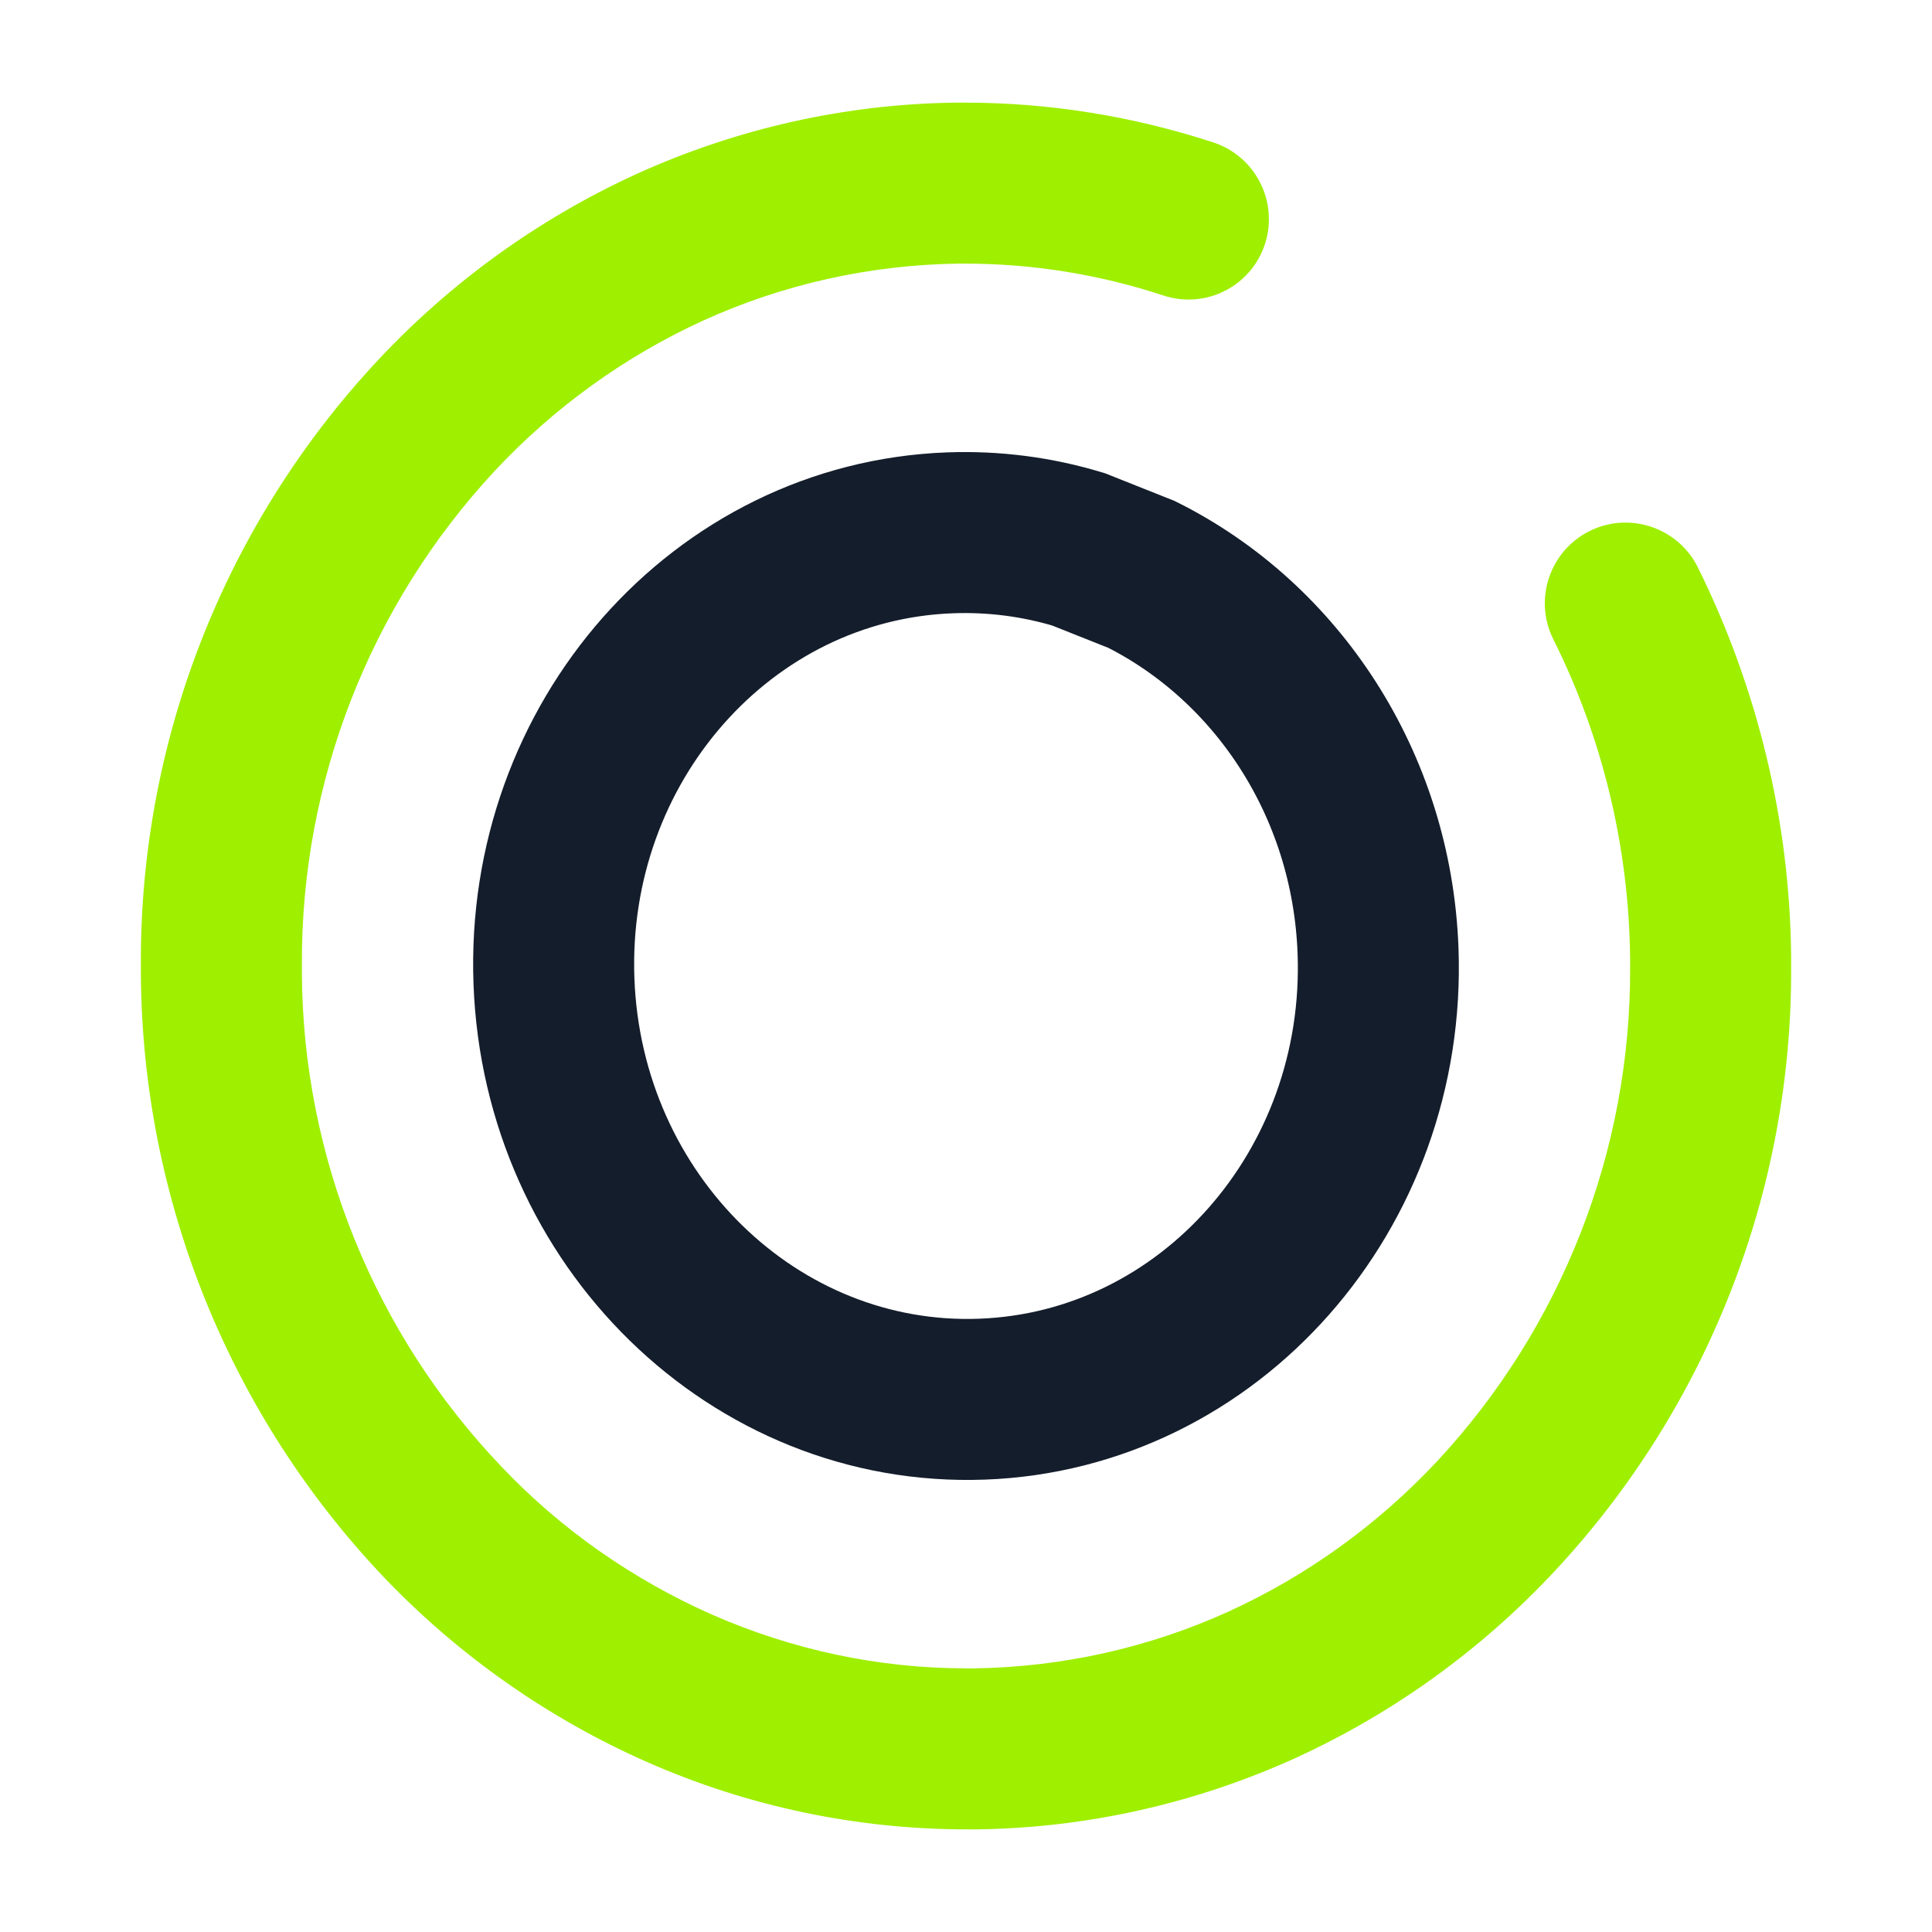
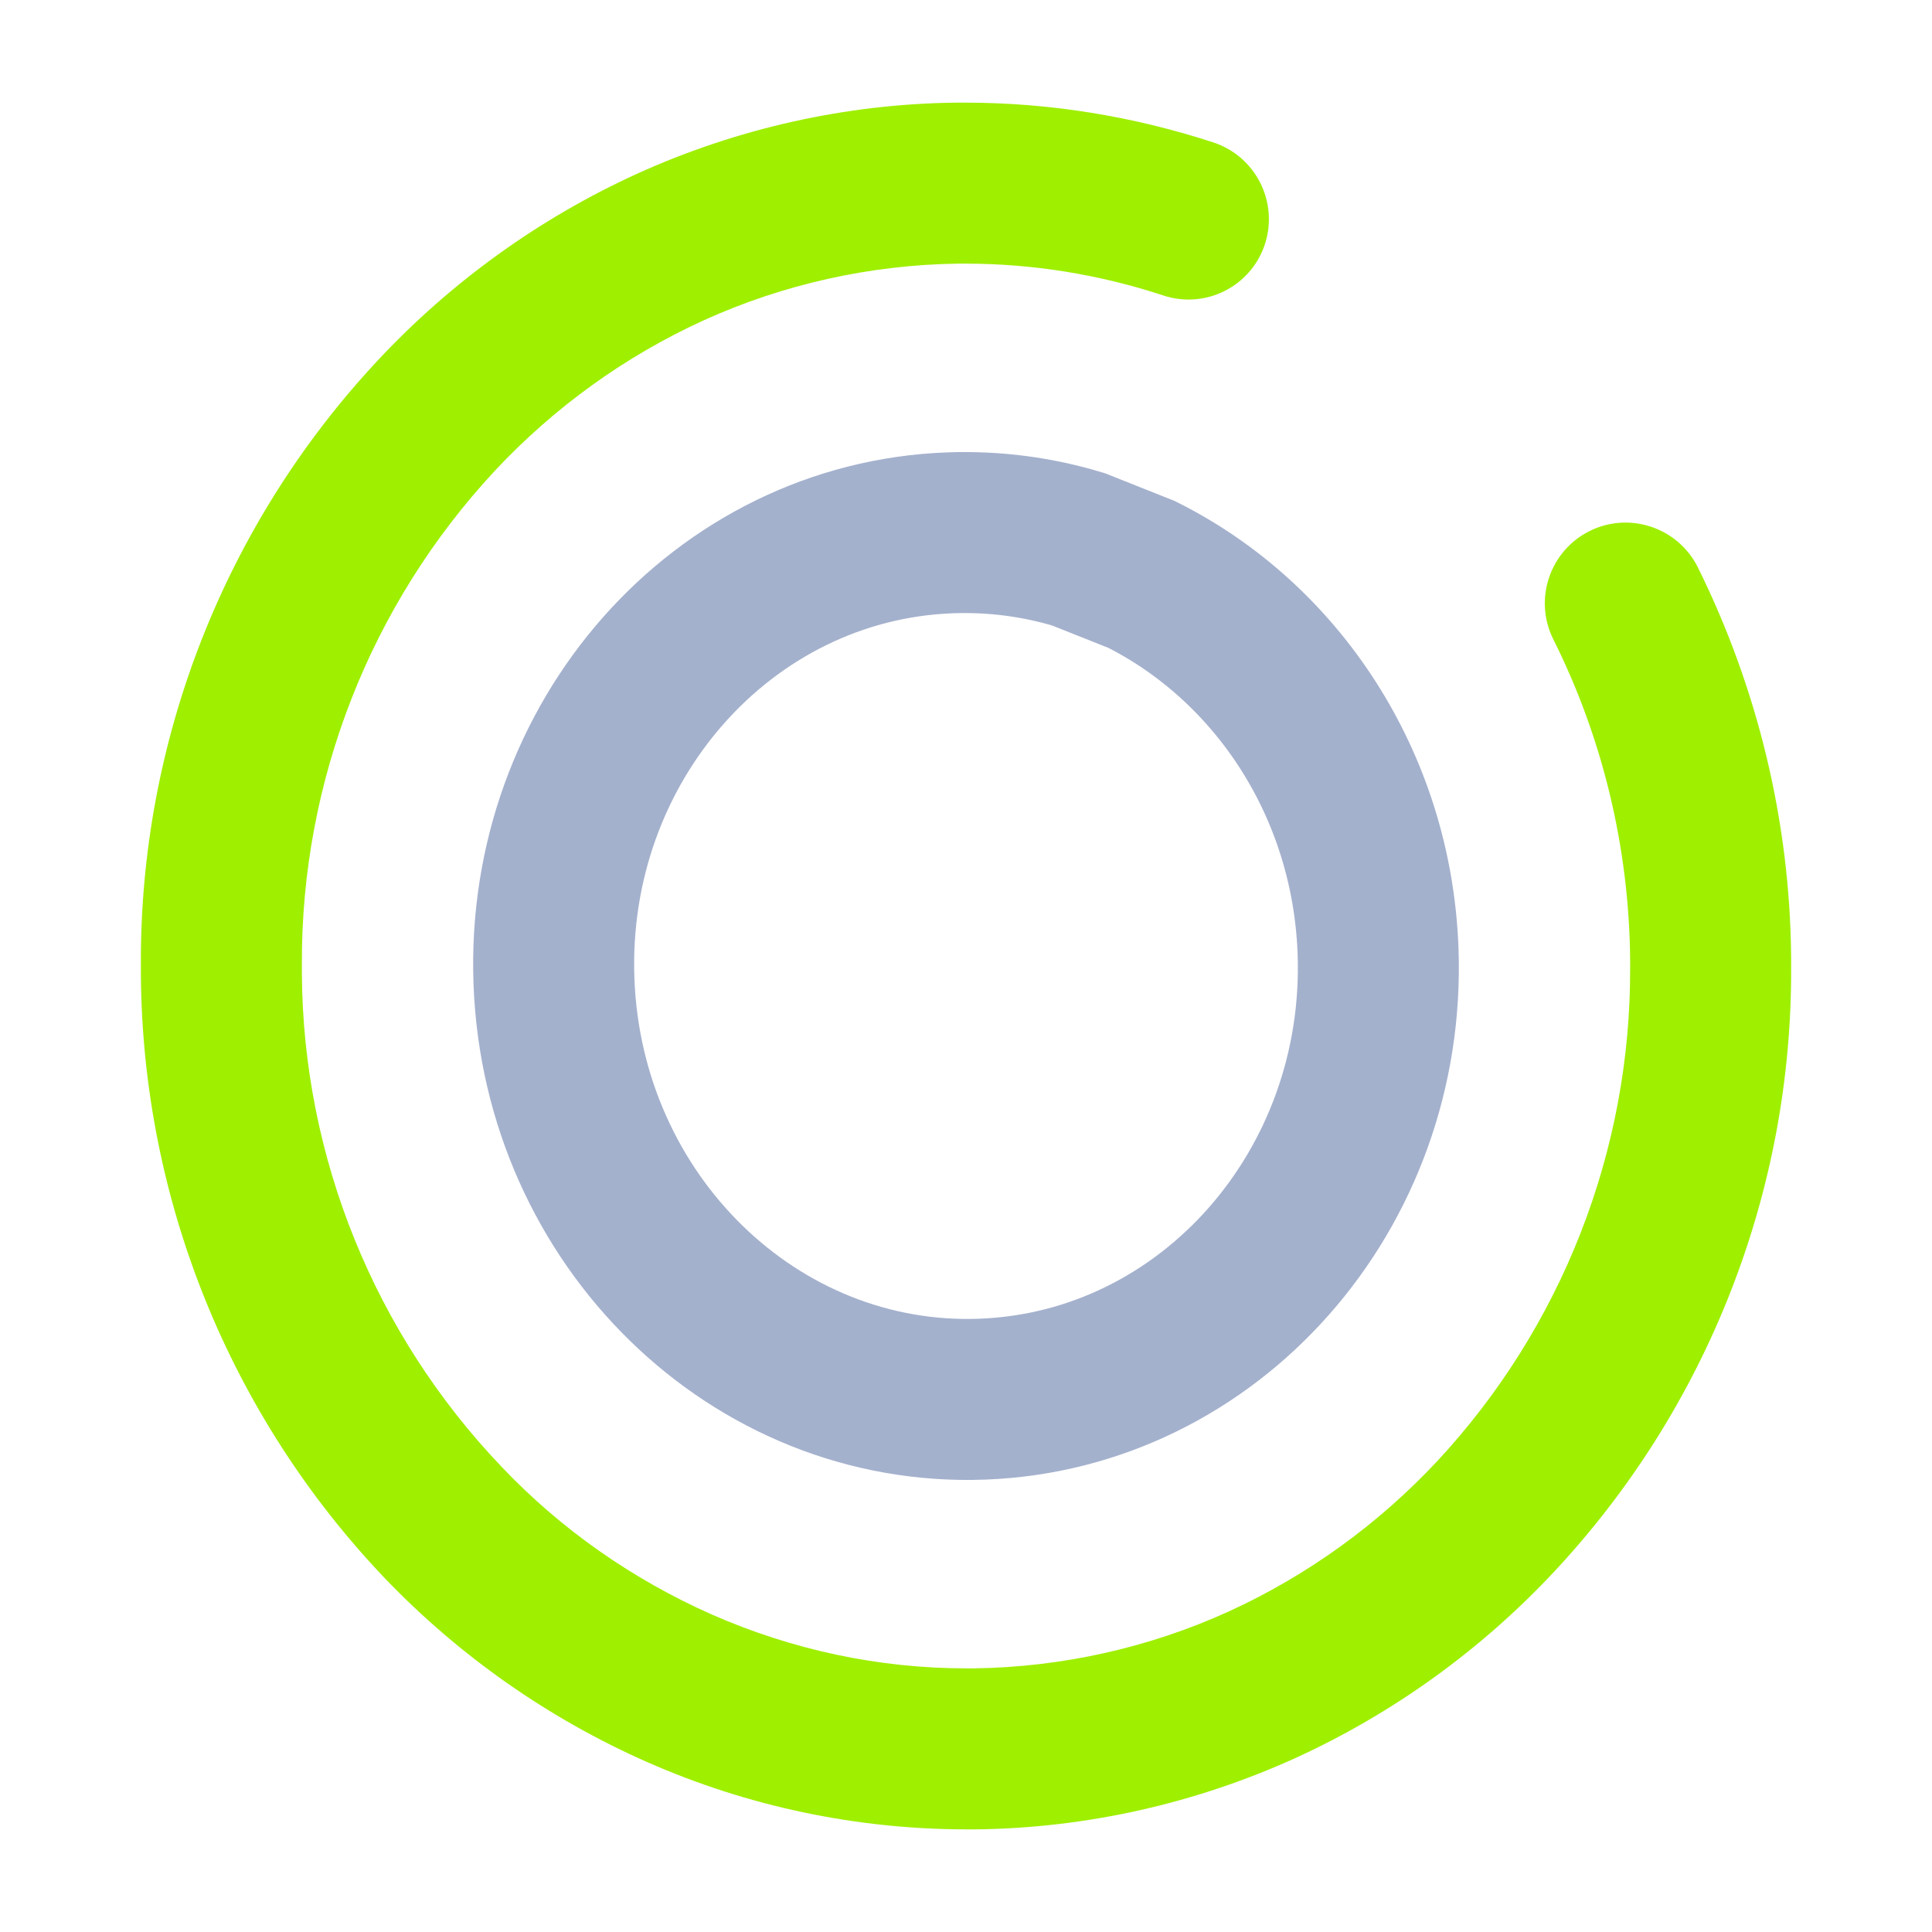
<svg xmlns="http://www.w3.org/2000/svg" width="48" height="48" viewBox="0 0 48 48" fill="none">
  <path d="M38.59 15.88C38.099 14.892 38.502 13.689 39.49 13.195C40.478 12.701 41.683 13.102 42.18 14.09C43.67 17.1 44.47 20.41 44.5 23.77V23.78V24.01C44.5 24.02 44.5 24.02 44.5 24.02C44.53 29.59 42.42 34.97 38.62 39.04C36.8 40.99 34.61 42.57 32.18 43.68C29.69 44.81 26.98 45.42 24.24 45.45H24.23H24.03C24.02 45.45 24.02 45.45 24.02 45.45C21.28 45.45 18.57 44.88 16.06 43.77C13.62 42.69 11.41 41.14 9.56 39.21C5.71 35.17 3.54 29.81 3.5 24.22V23.99C3.5 23.98 3.5 23.98 3.5 23.98C3.47 18.41 5.58 13.03 9.38 8.96C11.2 7.01 13.39 5.43 15.82 4.32C18.31 3.19 21.02 2.58 23.76 2.55H23.77H23.97C23.98 2.55 23.98 2.55 23.98 2.55C26.08 2.55 28.16 2.89 30.15 3.54C31.199 3.888 31.77 5.021 31.425 6.07C31.08 7.119 29.949 7.688 28.9 7.34C27.32 6.82 25.66 6.55 23.99 6.55H23.8C21.62 6.58 19.46 7.06 17.48 7.96C15.53 8.85 13.77 10.12 12.3 11.69C9.2 15.02 7.48 19.41 7.5 23.96V24.2C7.53 28.76 9.31 33.14 12.46 36.44C13.94 38 15.72 39.24 17.68 40.11C19.68 40.99 21.83 41.45 24.01 41.45H24.2C26.38 41.42 28.54 40.94 30.52 40.04C32.47 39.15 34.23 37.88 35.7 36.31C38.8 32.98 40.52 28.59 40.5 24.04V23.81C40.47 21.05 39.82 18.34 38.59 15.88Z" fill="#9FEF00" />
-   <path d="M28.36 14.271C31.706 15.944 34.082 19.466 34.237 23.618C34.459 29.558 30.051 34.552 24.401 34.762C18.751 34.973 13.984 30.321 13.763 24.382C13.541 18.442 17.95 13.448 23.599 13.238C24.707 13.197 25.781 13.342 26.793 13.648L28.36 14.271Z" stroke="#141D2B" stroke-width="4" stroke-miterlimit="3" stroke-linecap="square" />
+   <path d="M28.36 14.271C31.706 15.944 34.082 19.466 34.237 23.618C34.459 29.558 30.051 34.552 24.401 34.762C18.751 34.973 13.984 30.321 13.763 24.382C13.541 18.442 17.95 13.448 23.599 13.238C24.707 13.197 25.781 13.342 26.793 13.648L28.36 14.271Z" stroke="#A4B1CD" stroke-width="4" stroke-miterlimit="3" stroke-linecap="square" />
</svg>
